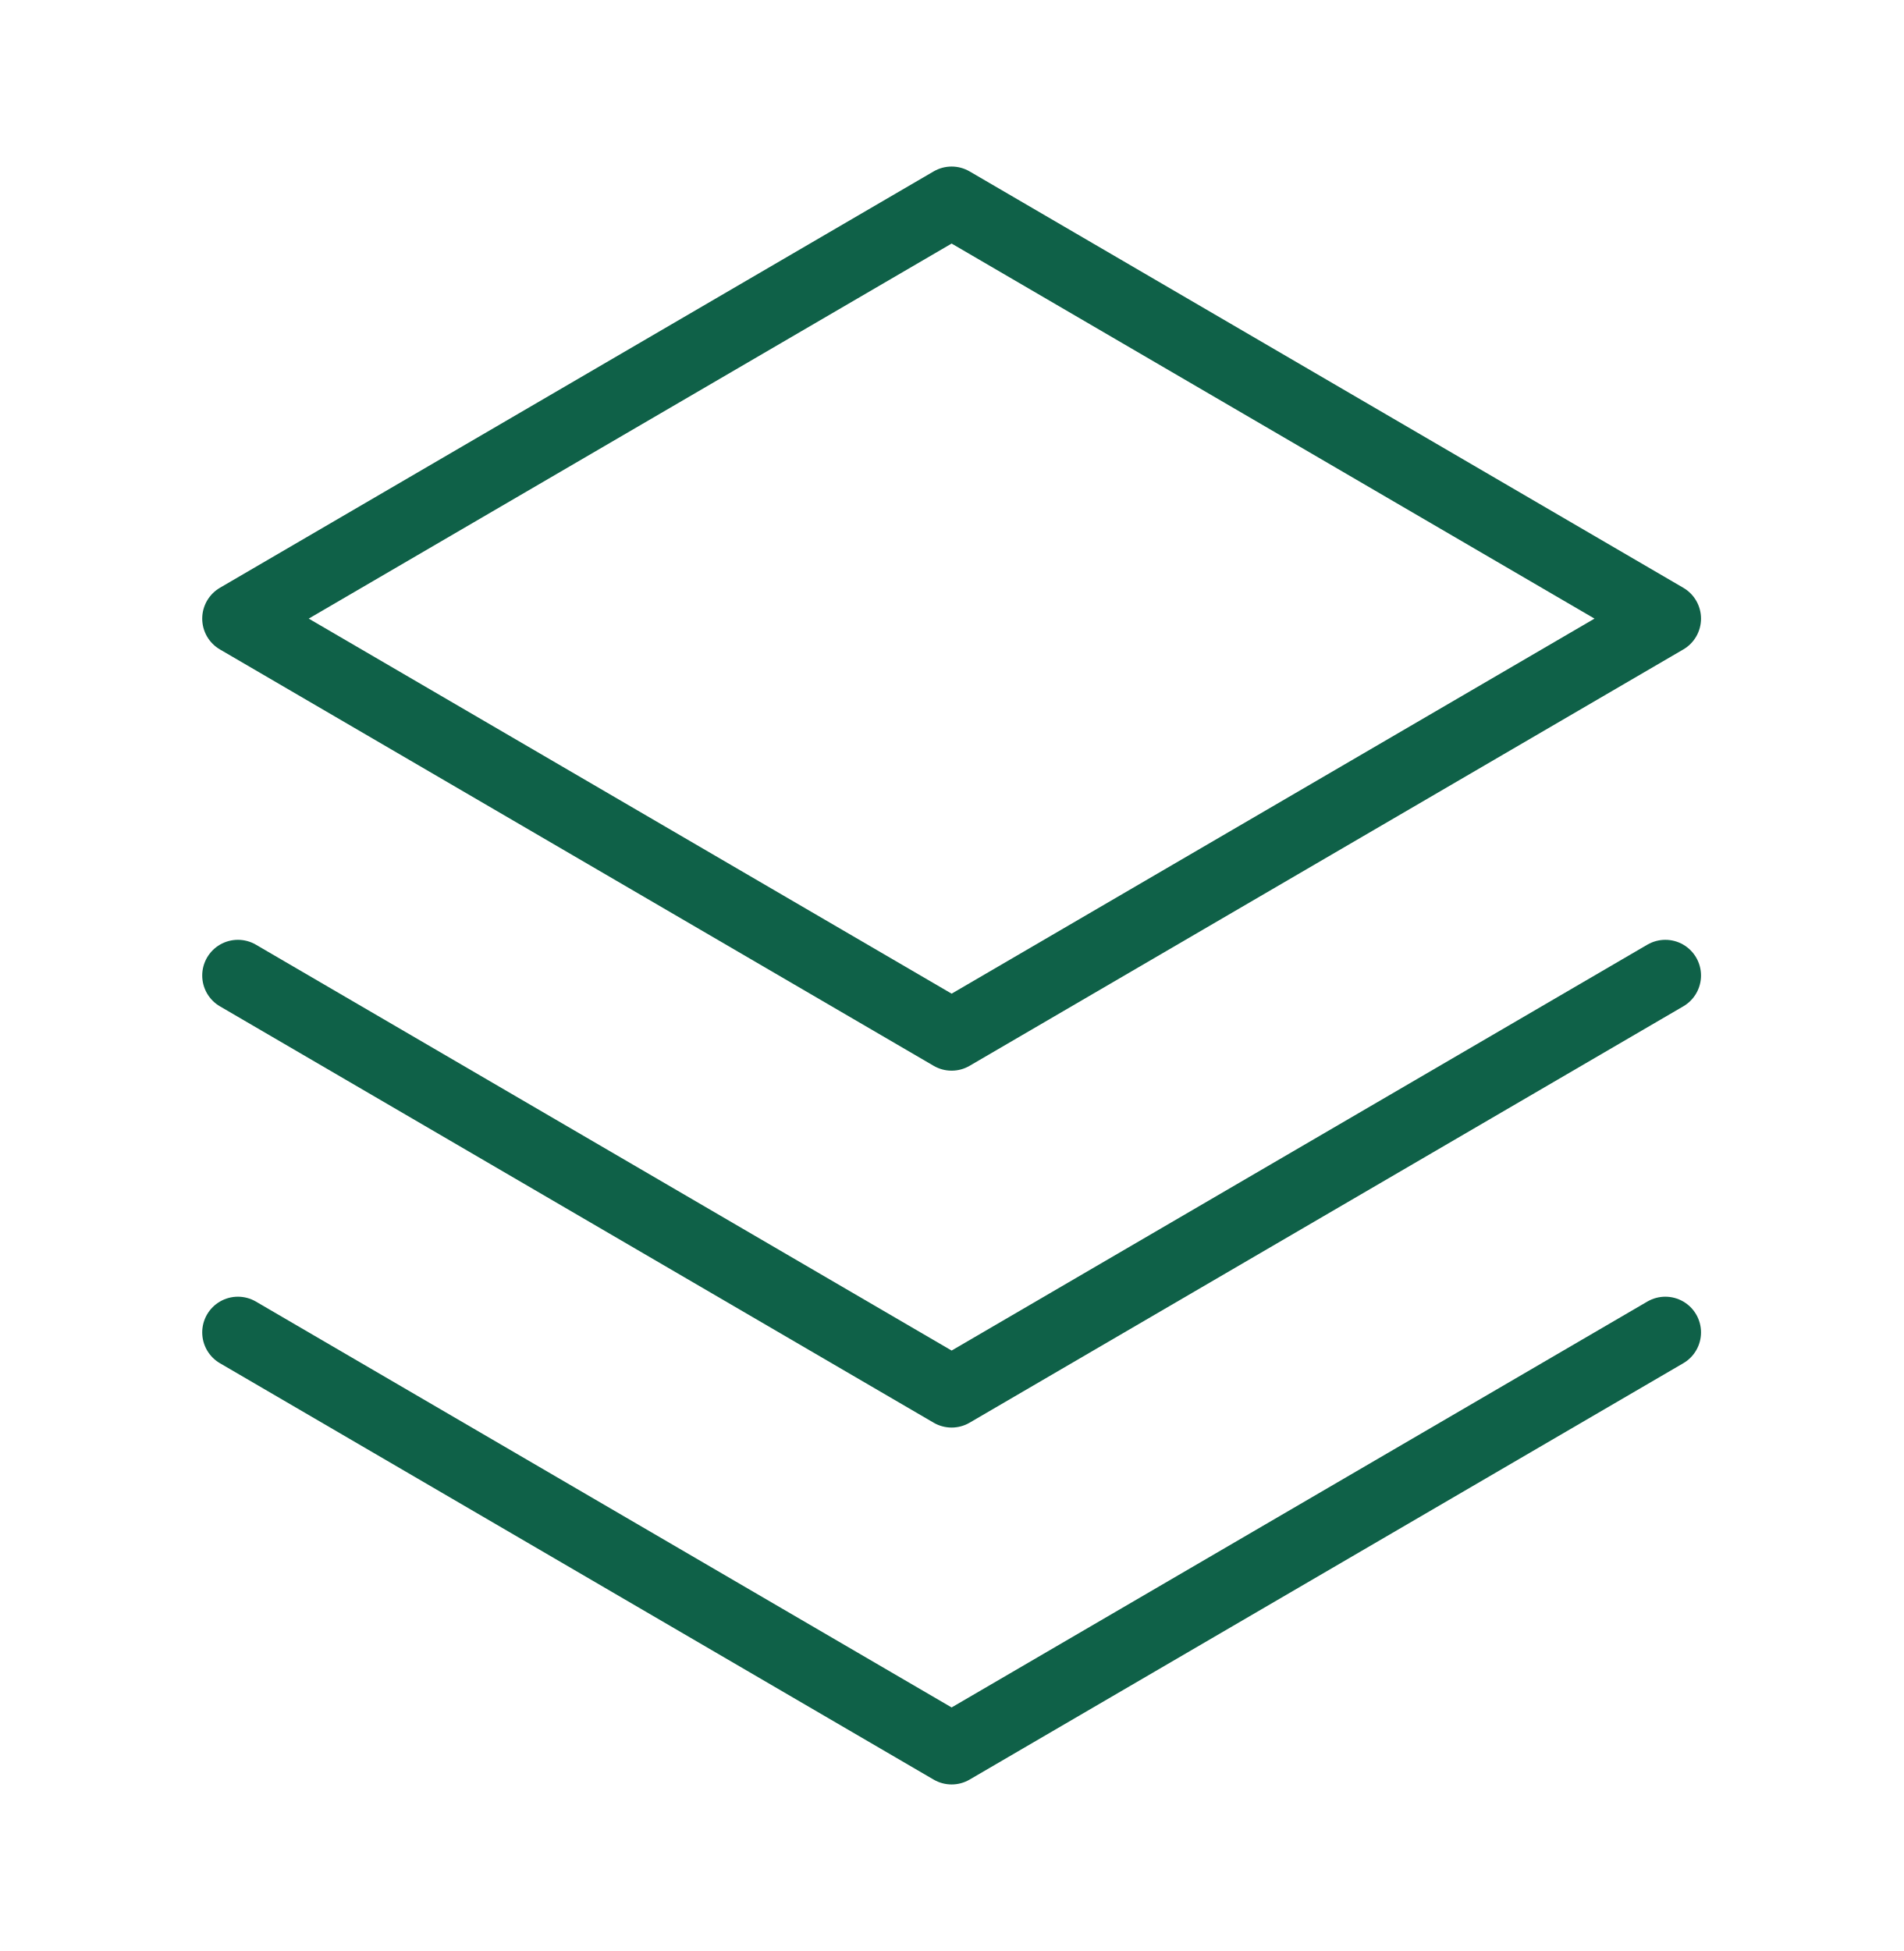
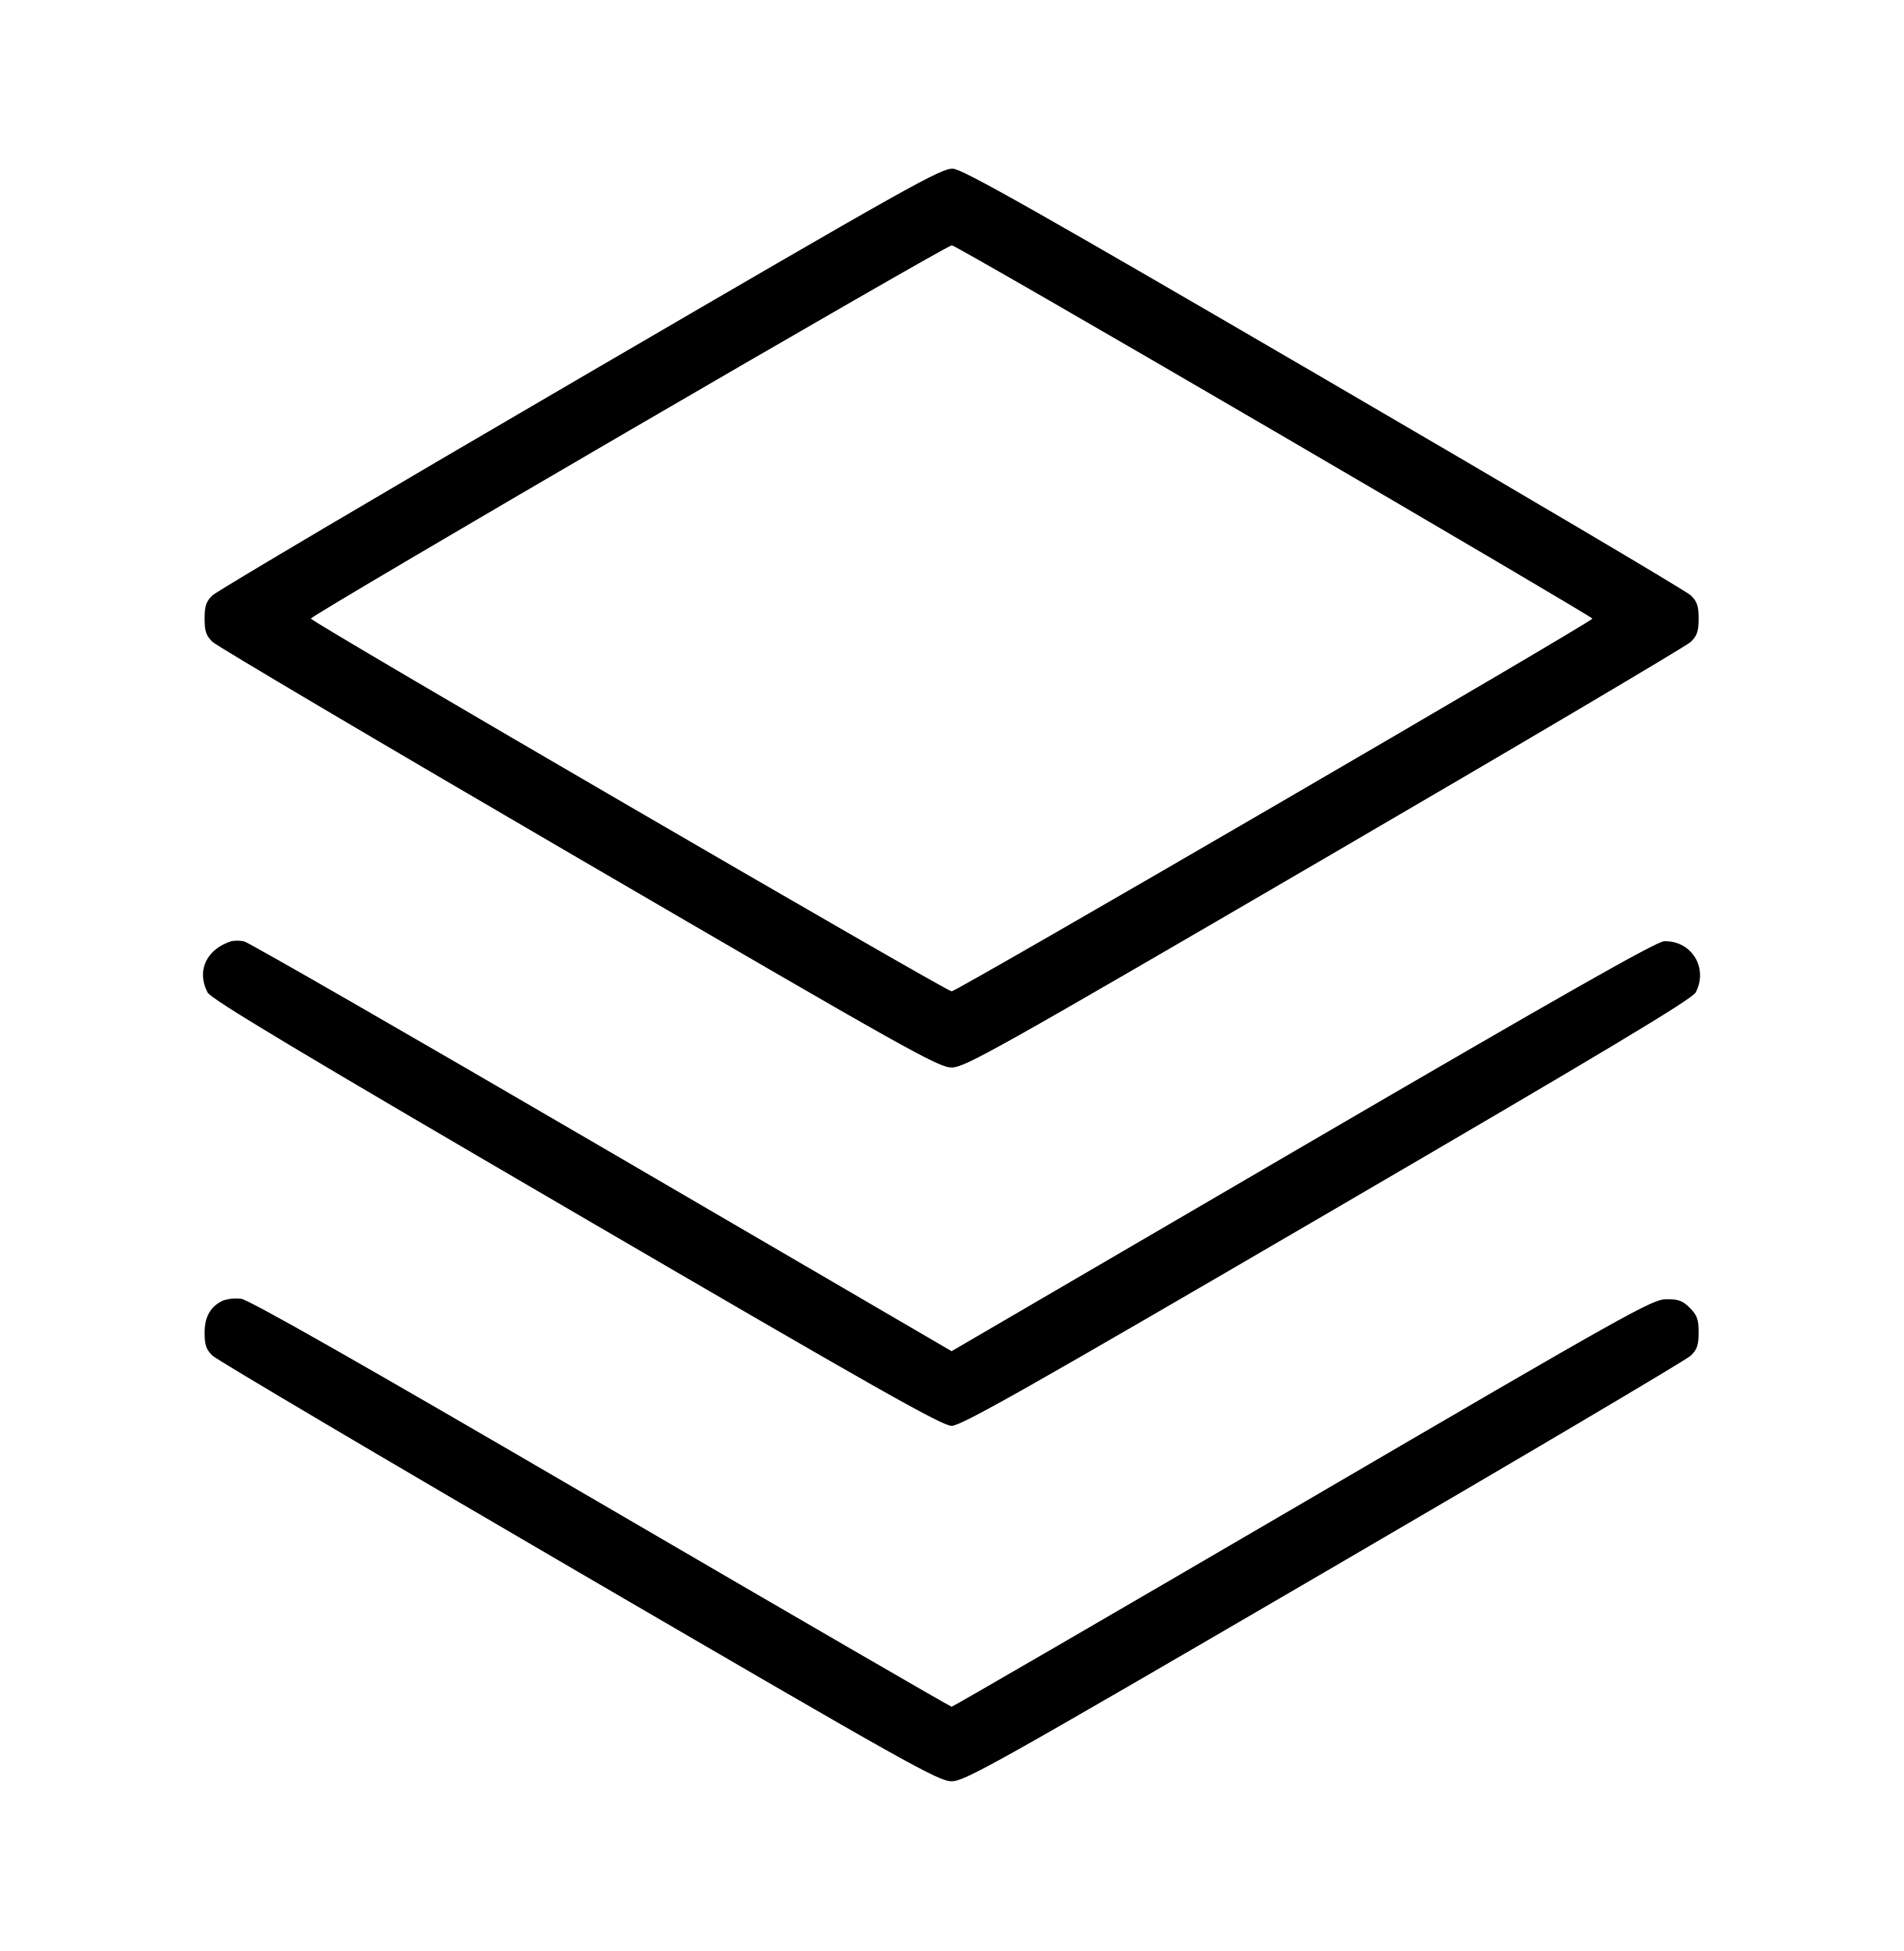
<svg xmlns="http://www.w3.org/2000/svg" xml:space="preserve" fill="none" viewBox="0 0 40 41">
-   <path stroke="#0F6148" stroke-linecap="round" stroke-linejoin="round" stroke-width="1.5" d="m5 28 15 8.75L35 28" />
-   <path stroke="#0F6148" stroke-linecap="round" stroke-linejoin="round" stroke-width="1.5" d="m5 20.5 15 8.75 15-8.75" />
-   <path stroke="#0F6148" stroke-linecap="round" stroke-linejoin="round" stroke-width="1.5" d="m5 13 15 8.75L35 13 20 4.25z" />
+   <path fill="#000" fill-rule="evenodd" d="M12.2 7.938c-4.162 2.426-7.642 4.484-7.733 4.572-.134.128-.167.225-.167.49s.033.362.167.49c.091.088 3.556 2.137 7.7 4.552 6.937 4.044 7.557 4.391 7.833 4.391s.896-.347 7.833-4.391c4.144-2.415 7.609-4.464 7.7-4.552.134-.128.167-.225.167-.49s-.033-.362-.167-.49c-.091-.088-3.556-2.137-7.7-4.552-6.026-3.513-7.586-4.395-7.8-4.412-.246-.018-.834.311-7.833 4.392m14.588 1.126c3.673 2.143 6.679 3.914 6.679 3.936 0 .065-13.355 7.833-13.467 7.833S6.533 13.065 6.533 13c0-.073 13.366-7.856 13.472-7.845.057.006 3.11 1.765 6.783 3.909M4.867 19.778c-.528.166-.742.621-.506 1.077.072.14 1.879 1.224 7.745 4.645 6.329 3.693 7.693 4.464 7.894 4.464s1.565-.771 7.894-4.464c5.866-3.421 7.673-4.505 7.745-4.645.267-.516-.088-1.091-.664-1.075-.162.005-2.125 1.118-7.597 4.31L20 28.395l-7.35-4.287c-4.043-2.358-7.425-4.304-7.517-4.324a.7.7 0 0 0-.266-.006M4.7 27.326c-.27.117-.4.339-.4.679 0 .26.034.358.167.485.091.088 3.556 2.137 7.7 4.552 6.937 4.044 7.557 4.391 7.833 4.391s.896-.347 7.833-4.391c4.144-2.415 7.609-4.464 7.7-4.552.134-.128.167-.225.167-.49 0-.272-.033-.363-.185-.515-.151-.152-.242-.184-.5-.182-.294.004-.805.29-7.641 4.284-4.029 2.354-7.348 4.28-7.374 4.28s-3.345-1.924-7.374-4.275c-5.043-2.943-7.399-4.282-7.559-4.299a.9.9 0 0 0-.367.033" />
</svg>
